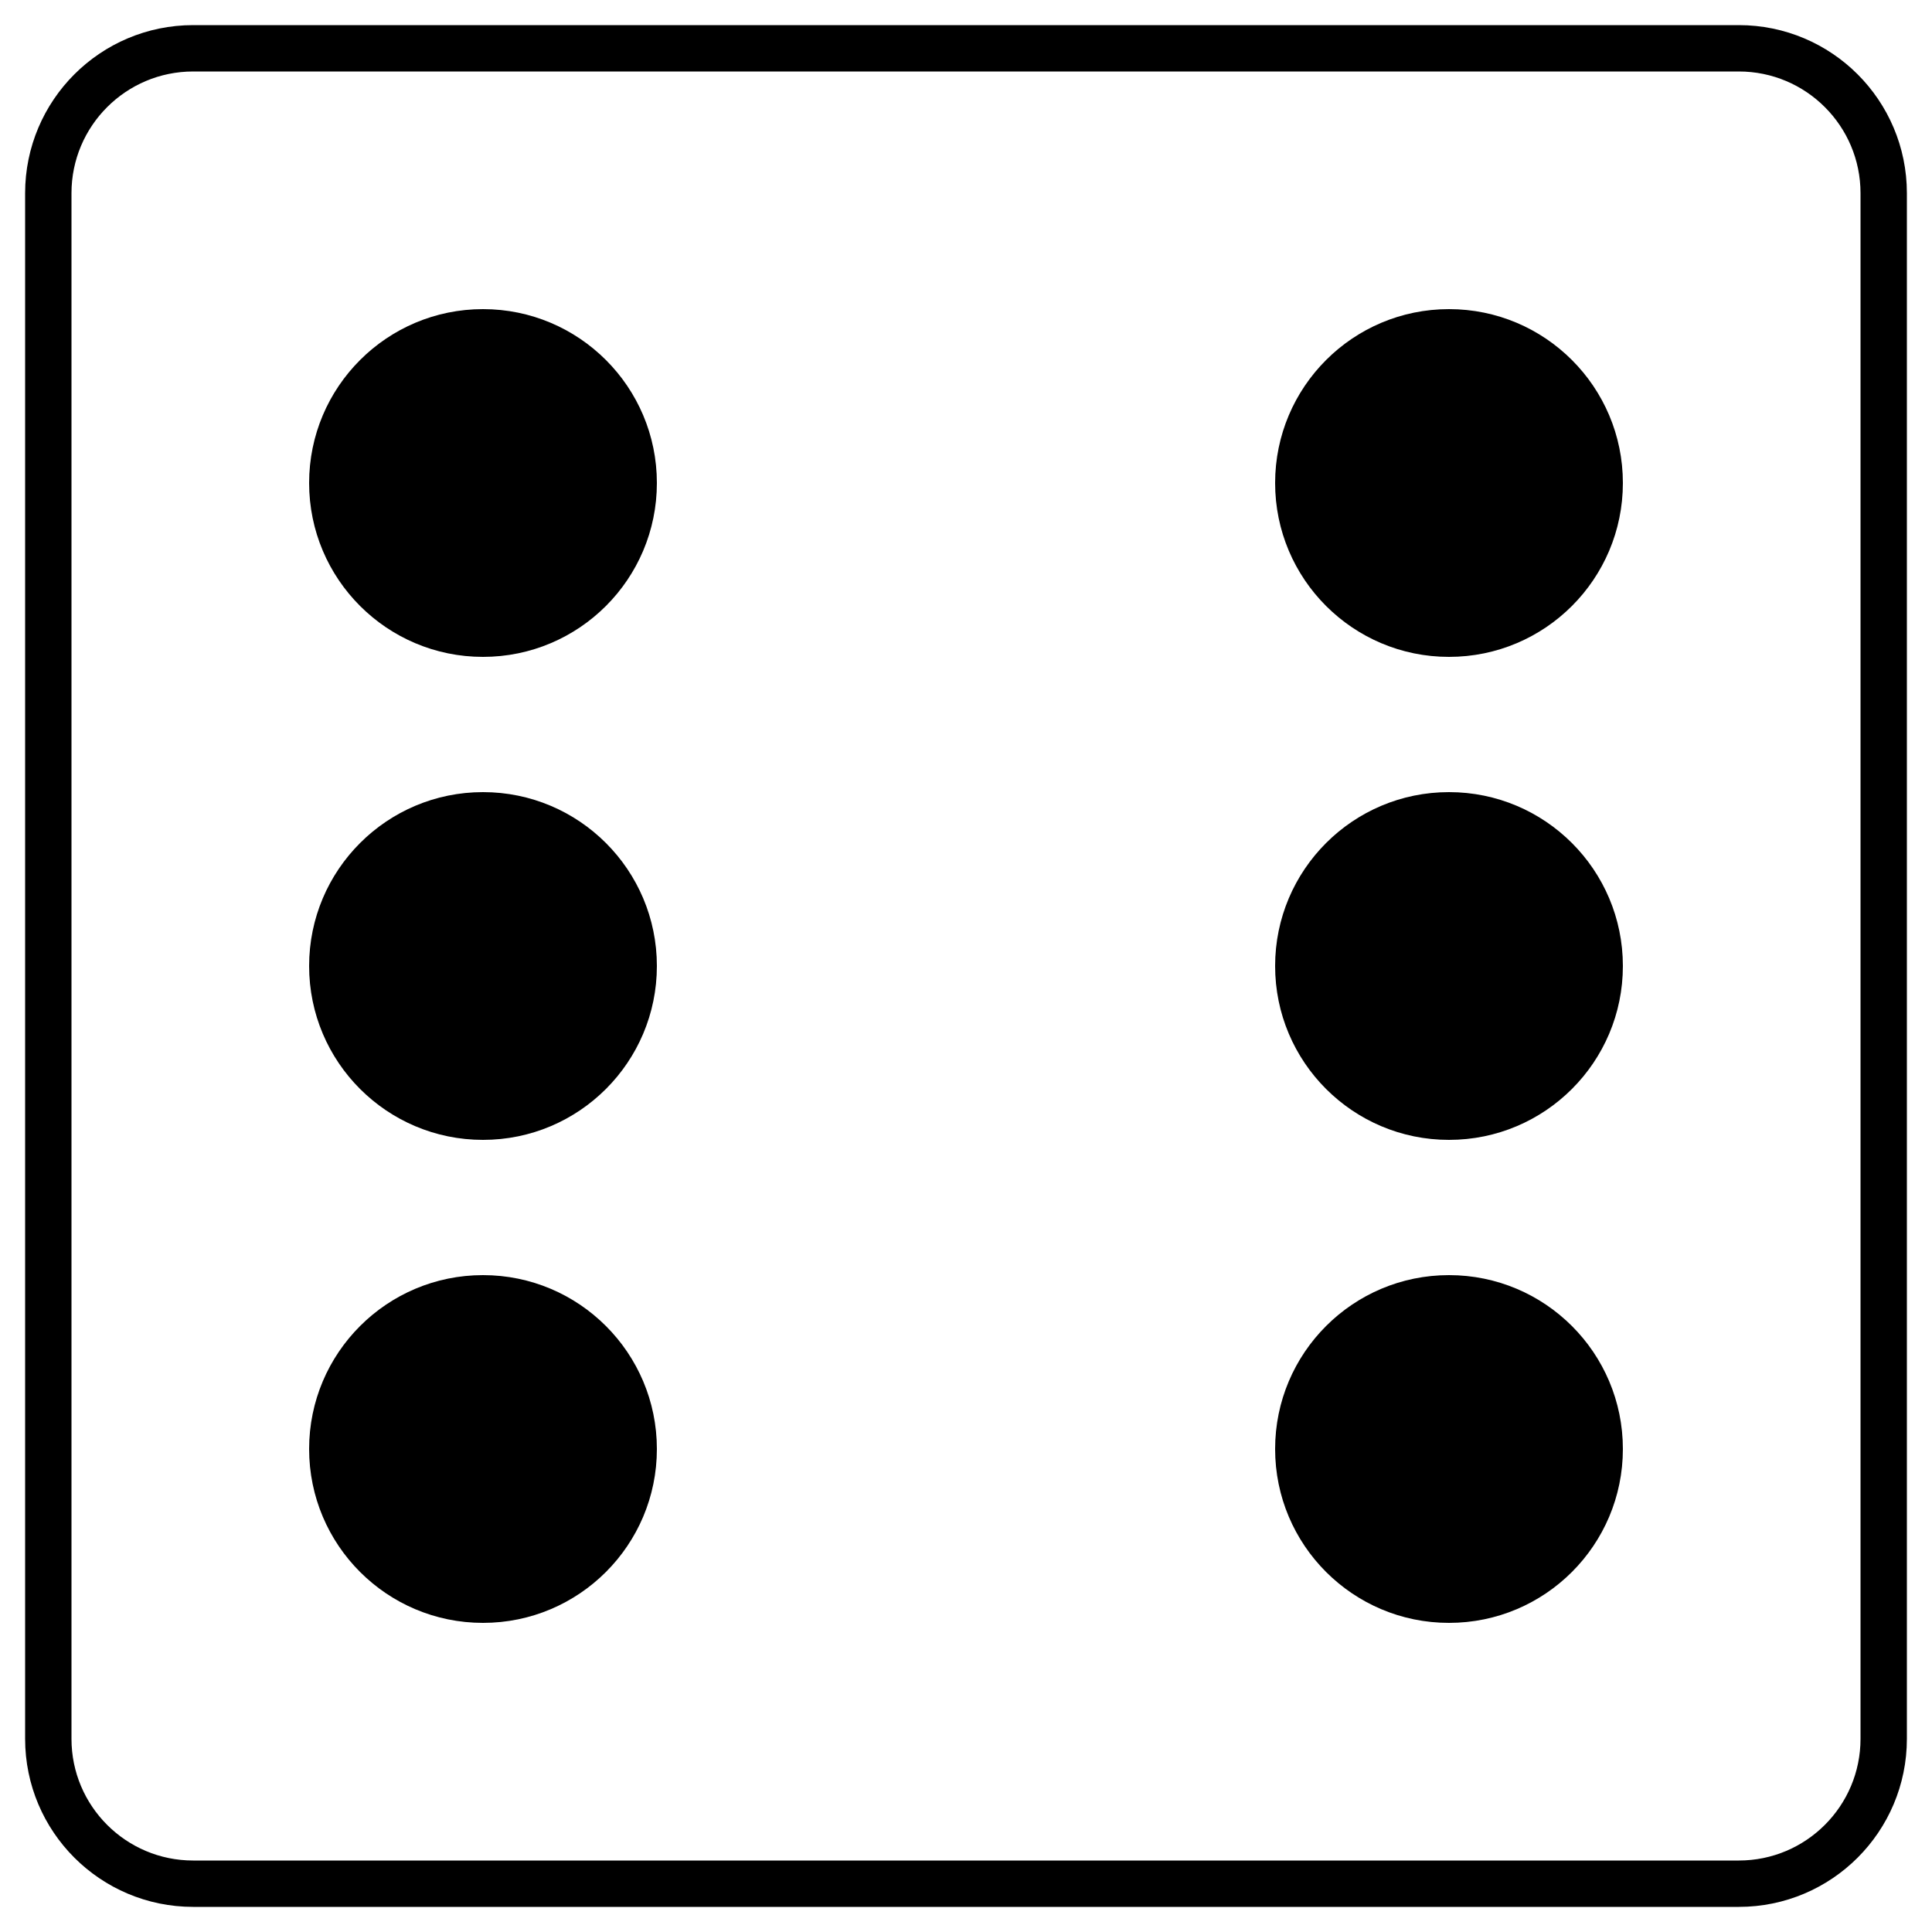
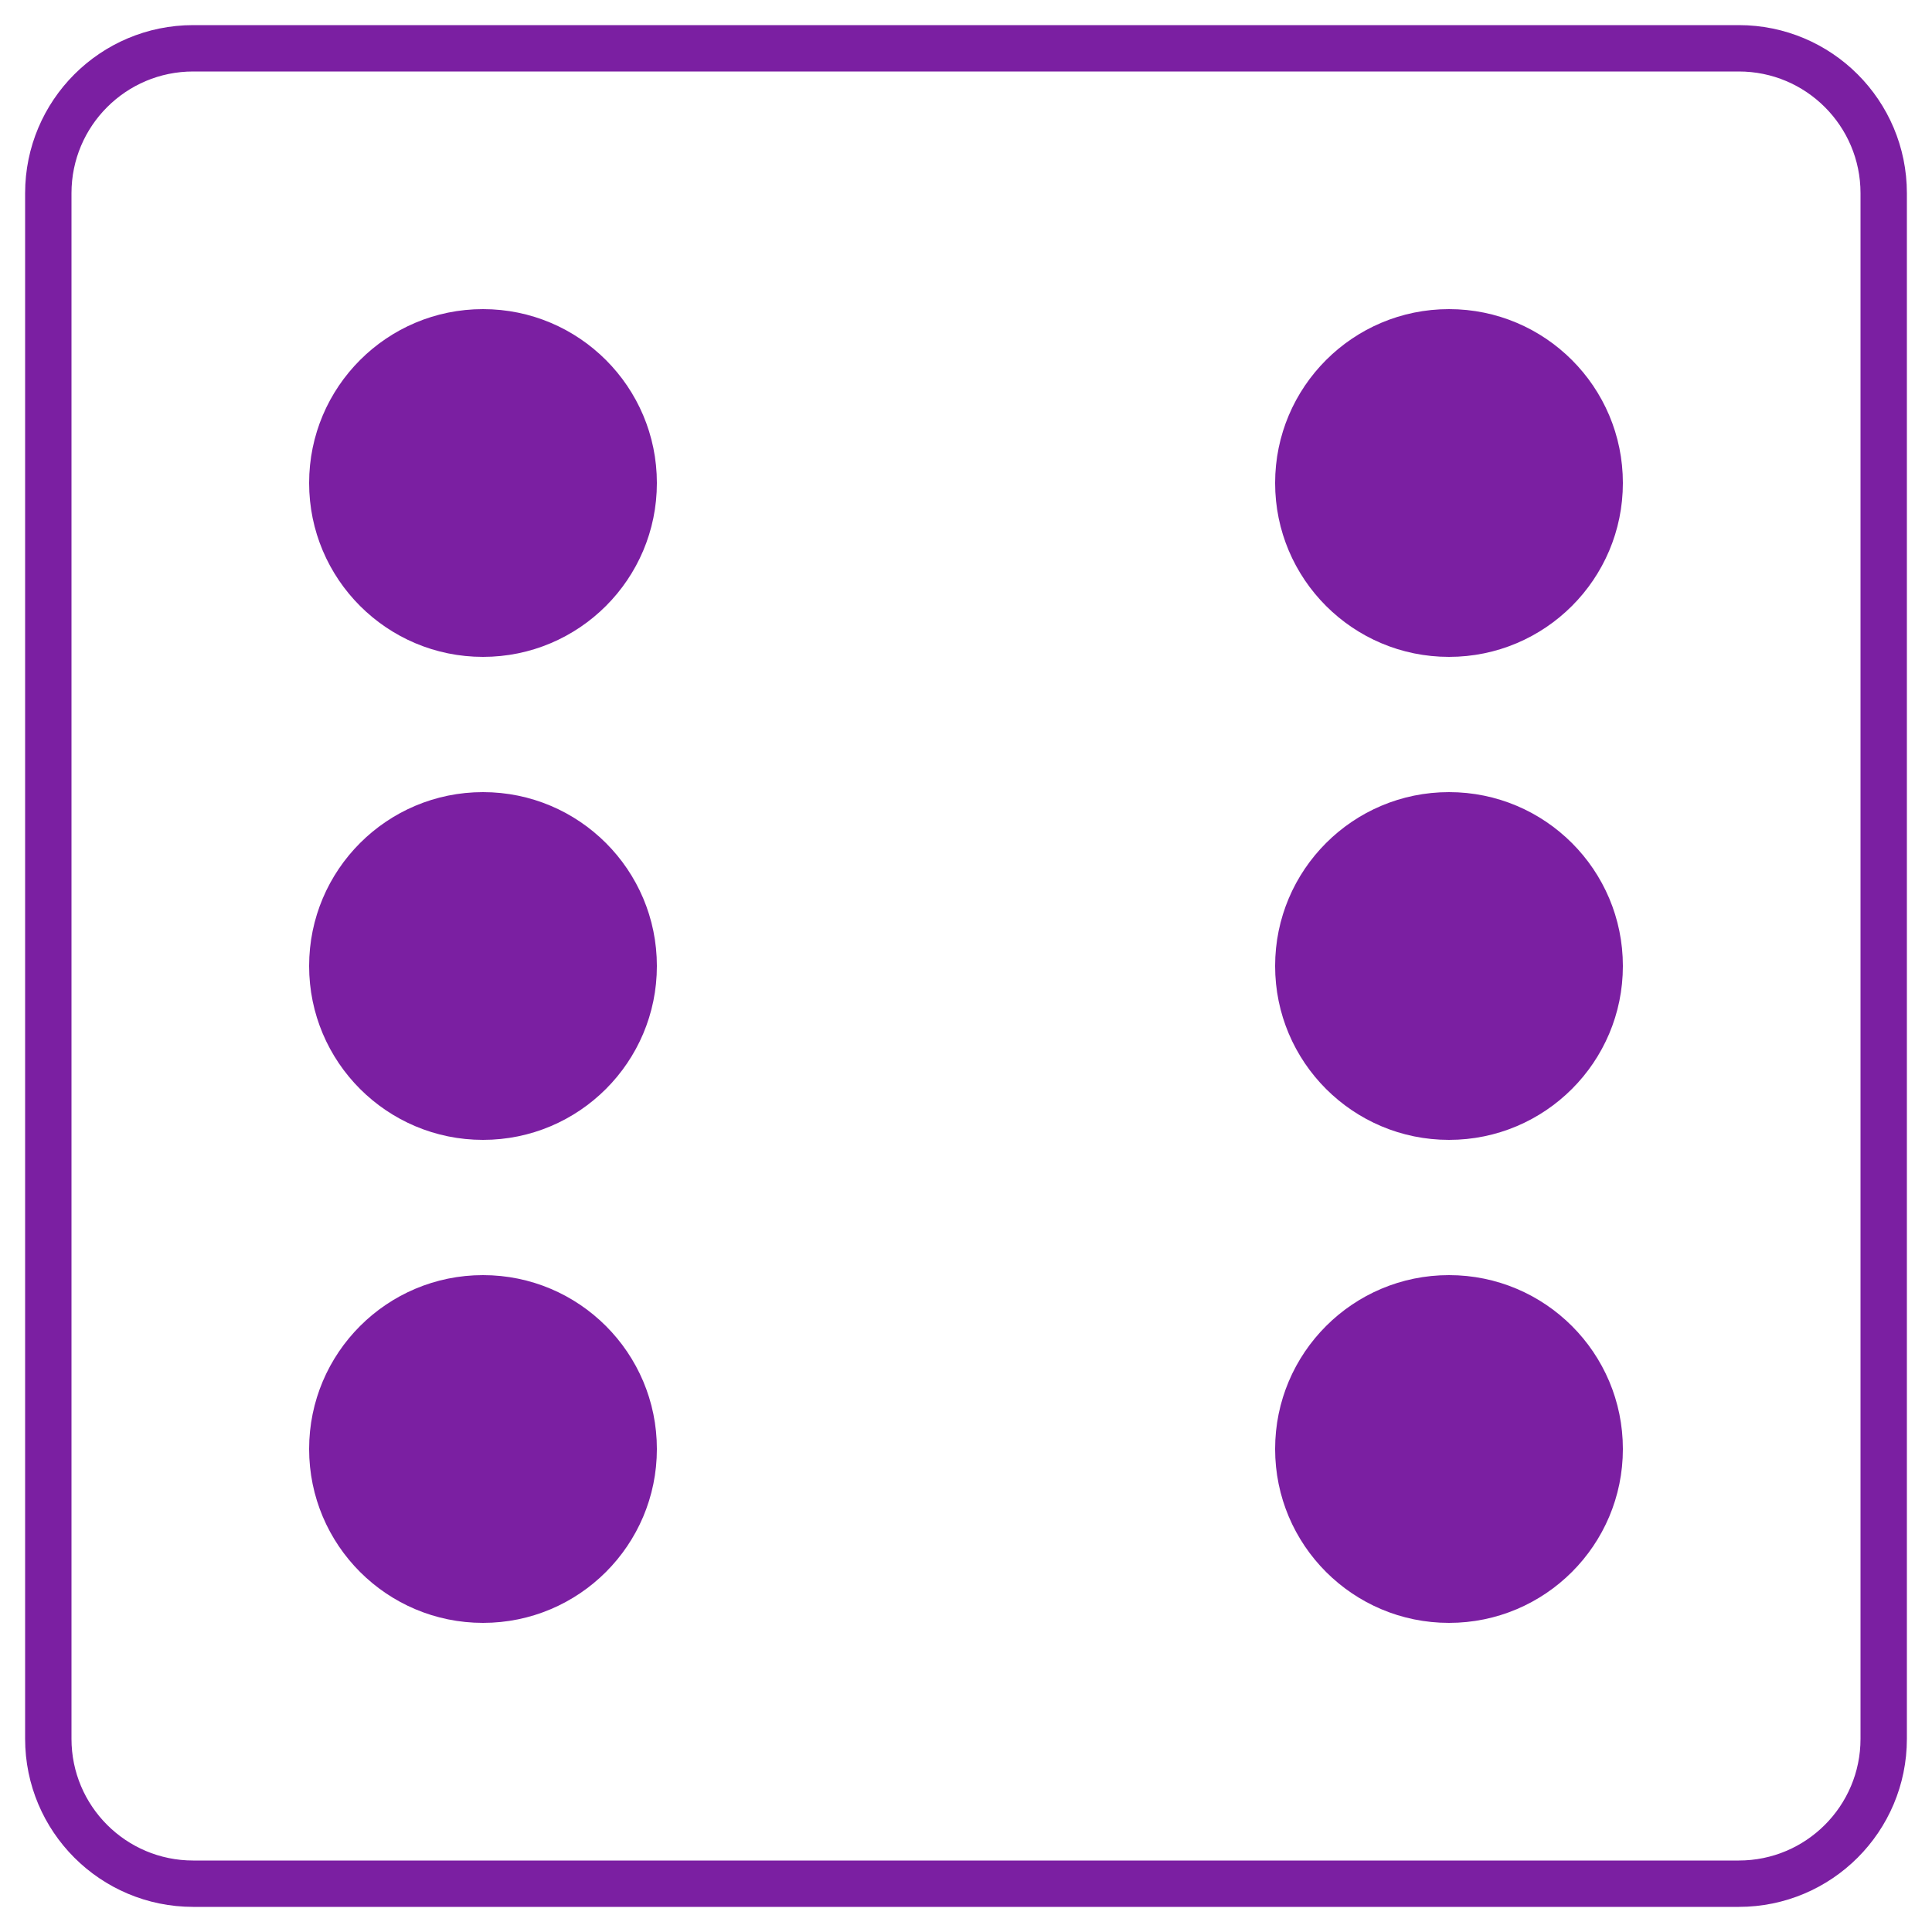
<svg xmlns="http://www.w3.org/2000/svg" viewBox="0 0 200 200">
-   <circle fill="currentColor" cx="150" cy="100" r="18" />
-   <circle fill="black" cx="150" cy="50" r="18" />
-   <circle fill="black" cx="150" cy="150" r="18" />
-   <circle fill="black" cx="50" cy="150" r="18" />
-   <circle fill="black" cx="50" cy="100" r="18" />
-   <circle fill="black" cx="50" cy="50" r="18" />
-   <path stroke-width=".4em" stroke="black" fill="none" d="M20,5H180a15,15,0,0,1,15,15V180a15,15,0,0,1-15,15H20A15,15,0,0,1,5,180V20A15,15,0,0,1,20,5Z" />
+   <circle fill="#7B1FA2" cx="150" cy="100" r="18" />
+   <circle fill="#7B1FA2" cx="150" cy="50" r="18" />
+   <circle fill="#7B1FA2" cx="150" cy="150" r="18" />
+   <circle fill="#7B1FA2" cx="50" cy="150" r="18" />
+   <circle fill="#7B1FA2" cx="50" cy="100" r="18" />
+   <circle fill="#7B1FA2" cx="50" cy="50" r="18" />
+   <path stroke-width=".4em" stroke="#7B1FA2" fill="none" d="M20,5H180a15,15,0,0,1,15,15V180a15,15,0,0,1-15,15H20A15,15,0,0,1,5,180V20A15,15,0,0,1,20,5Z" />
</svg>
